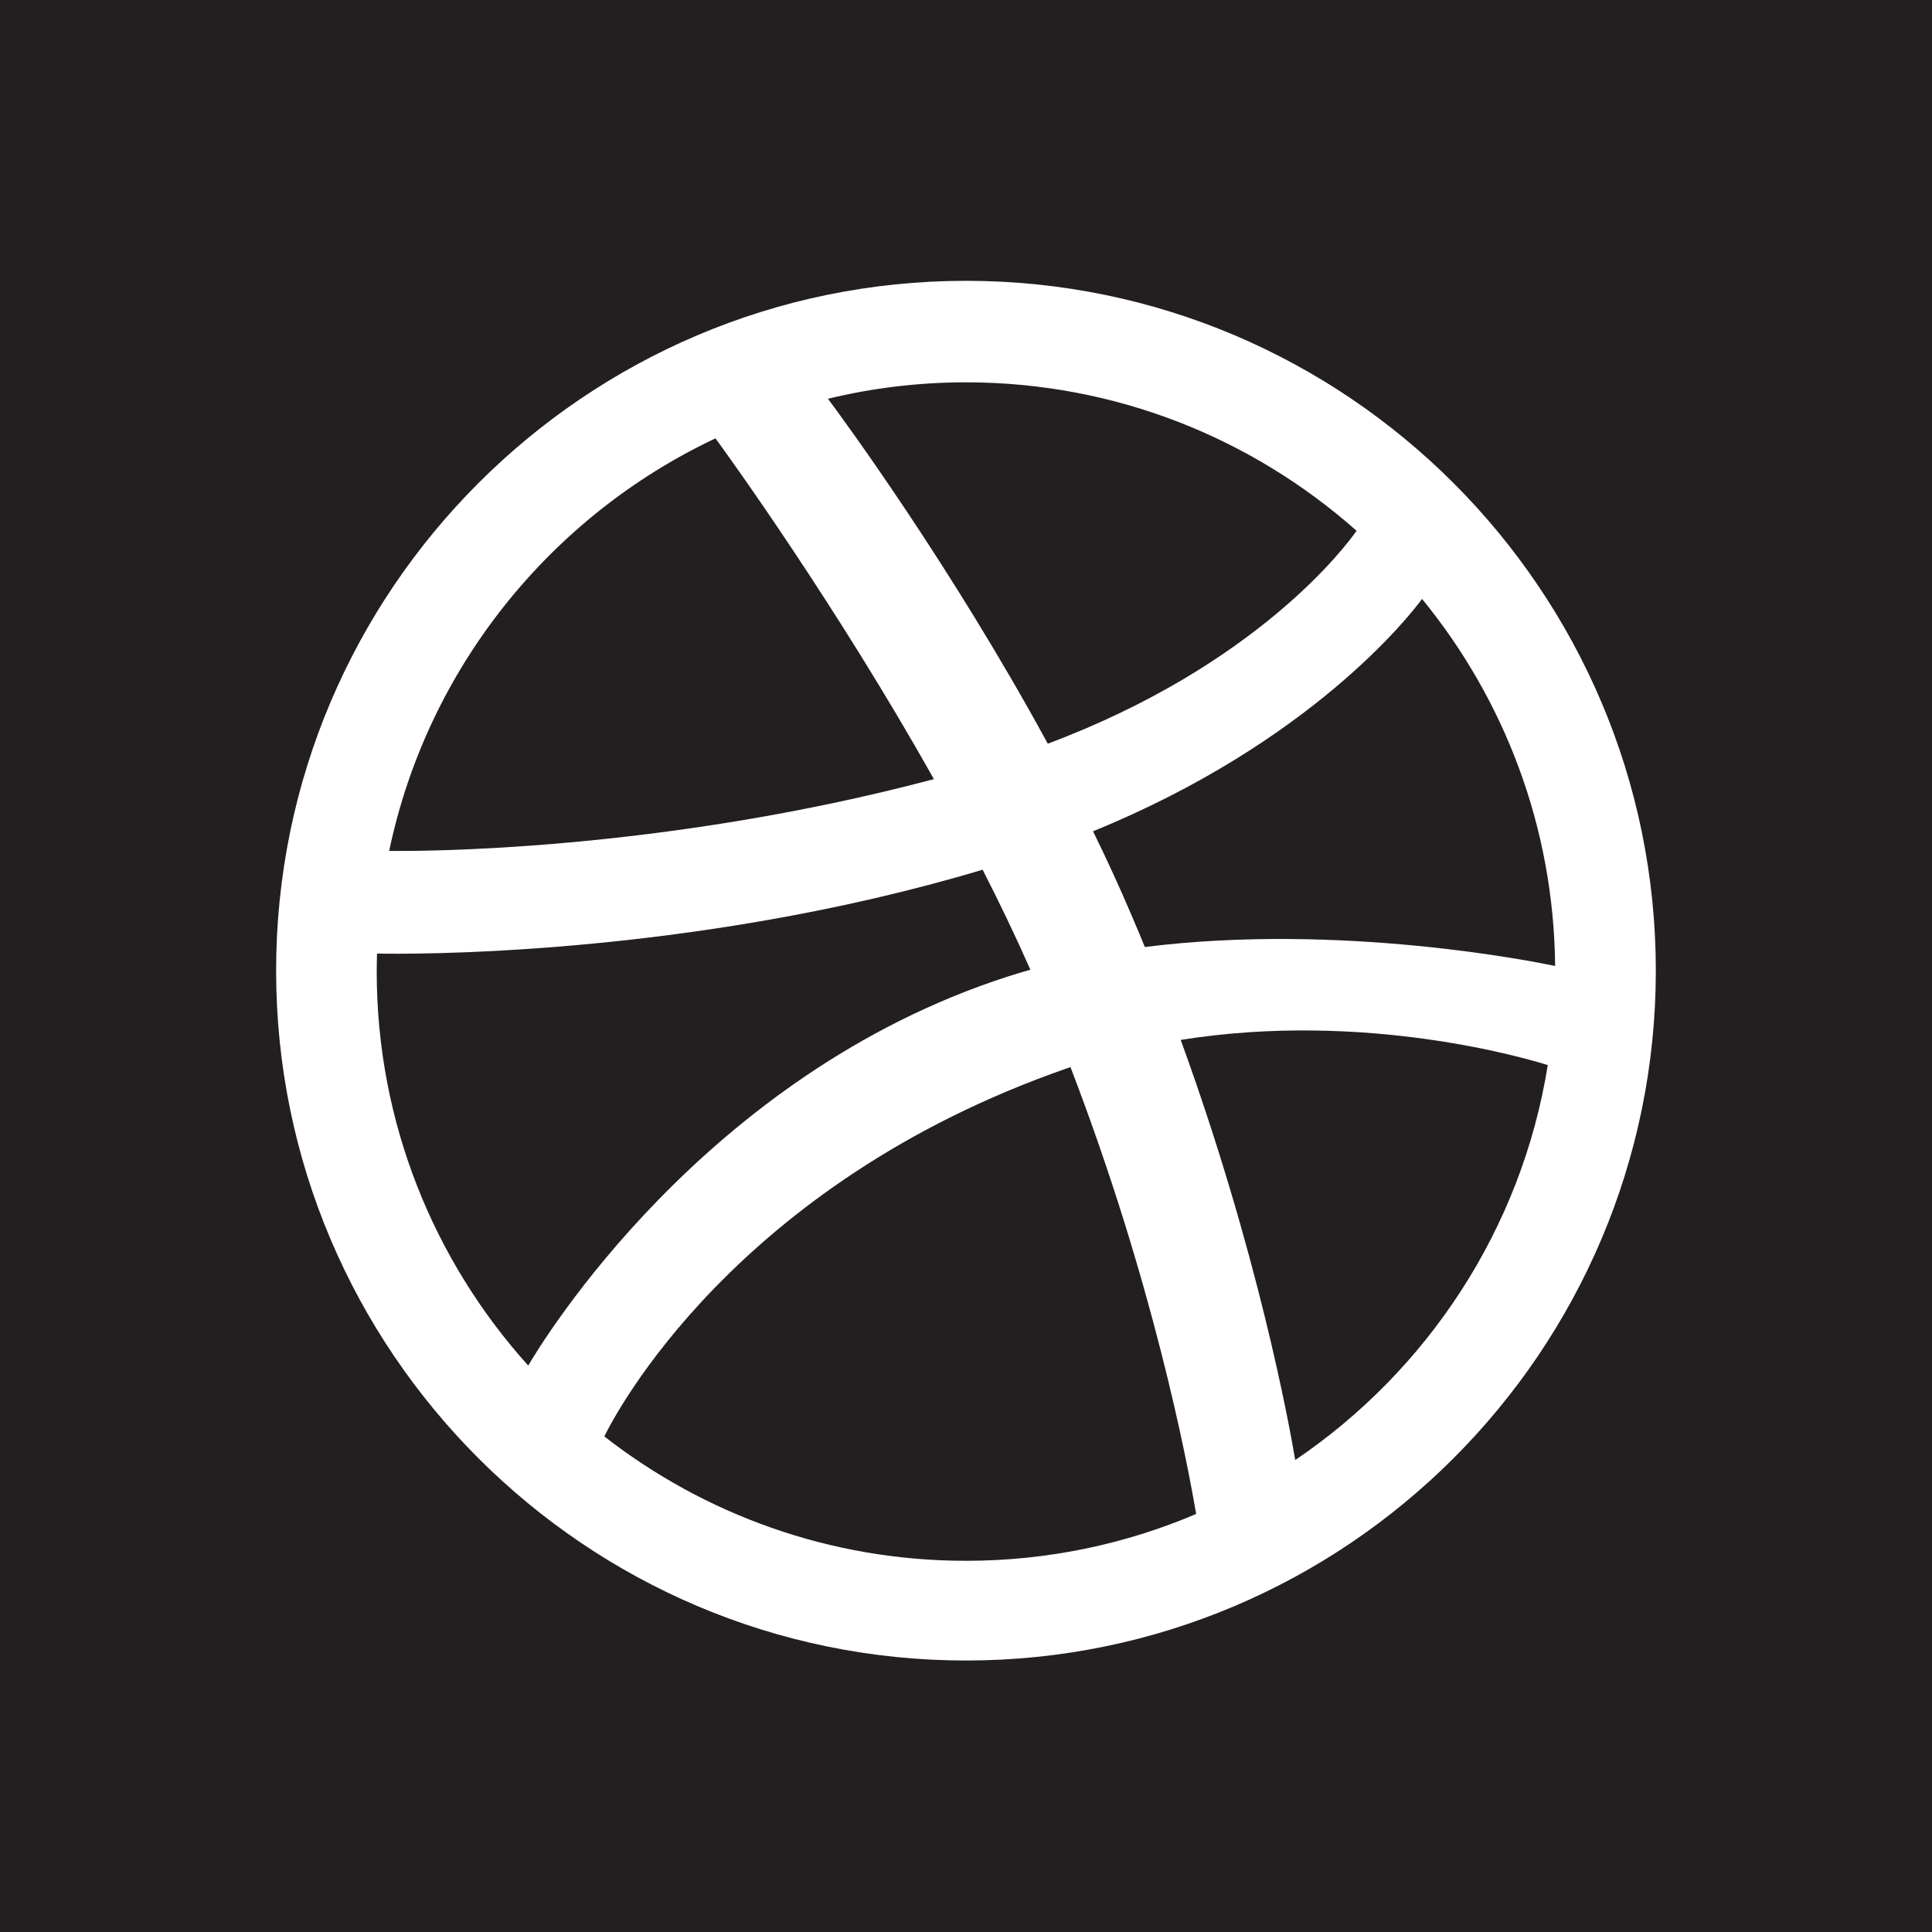
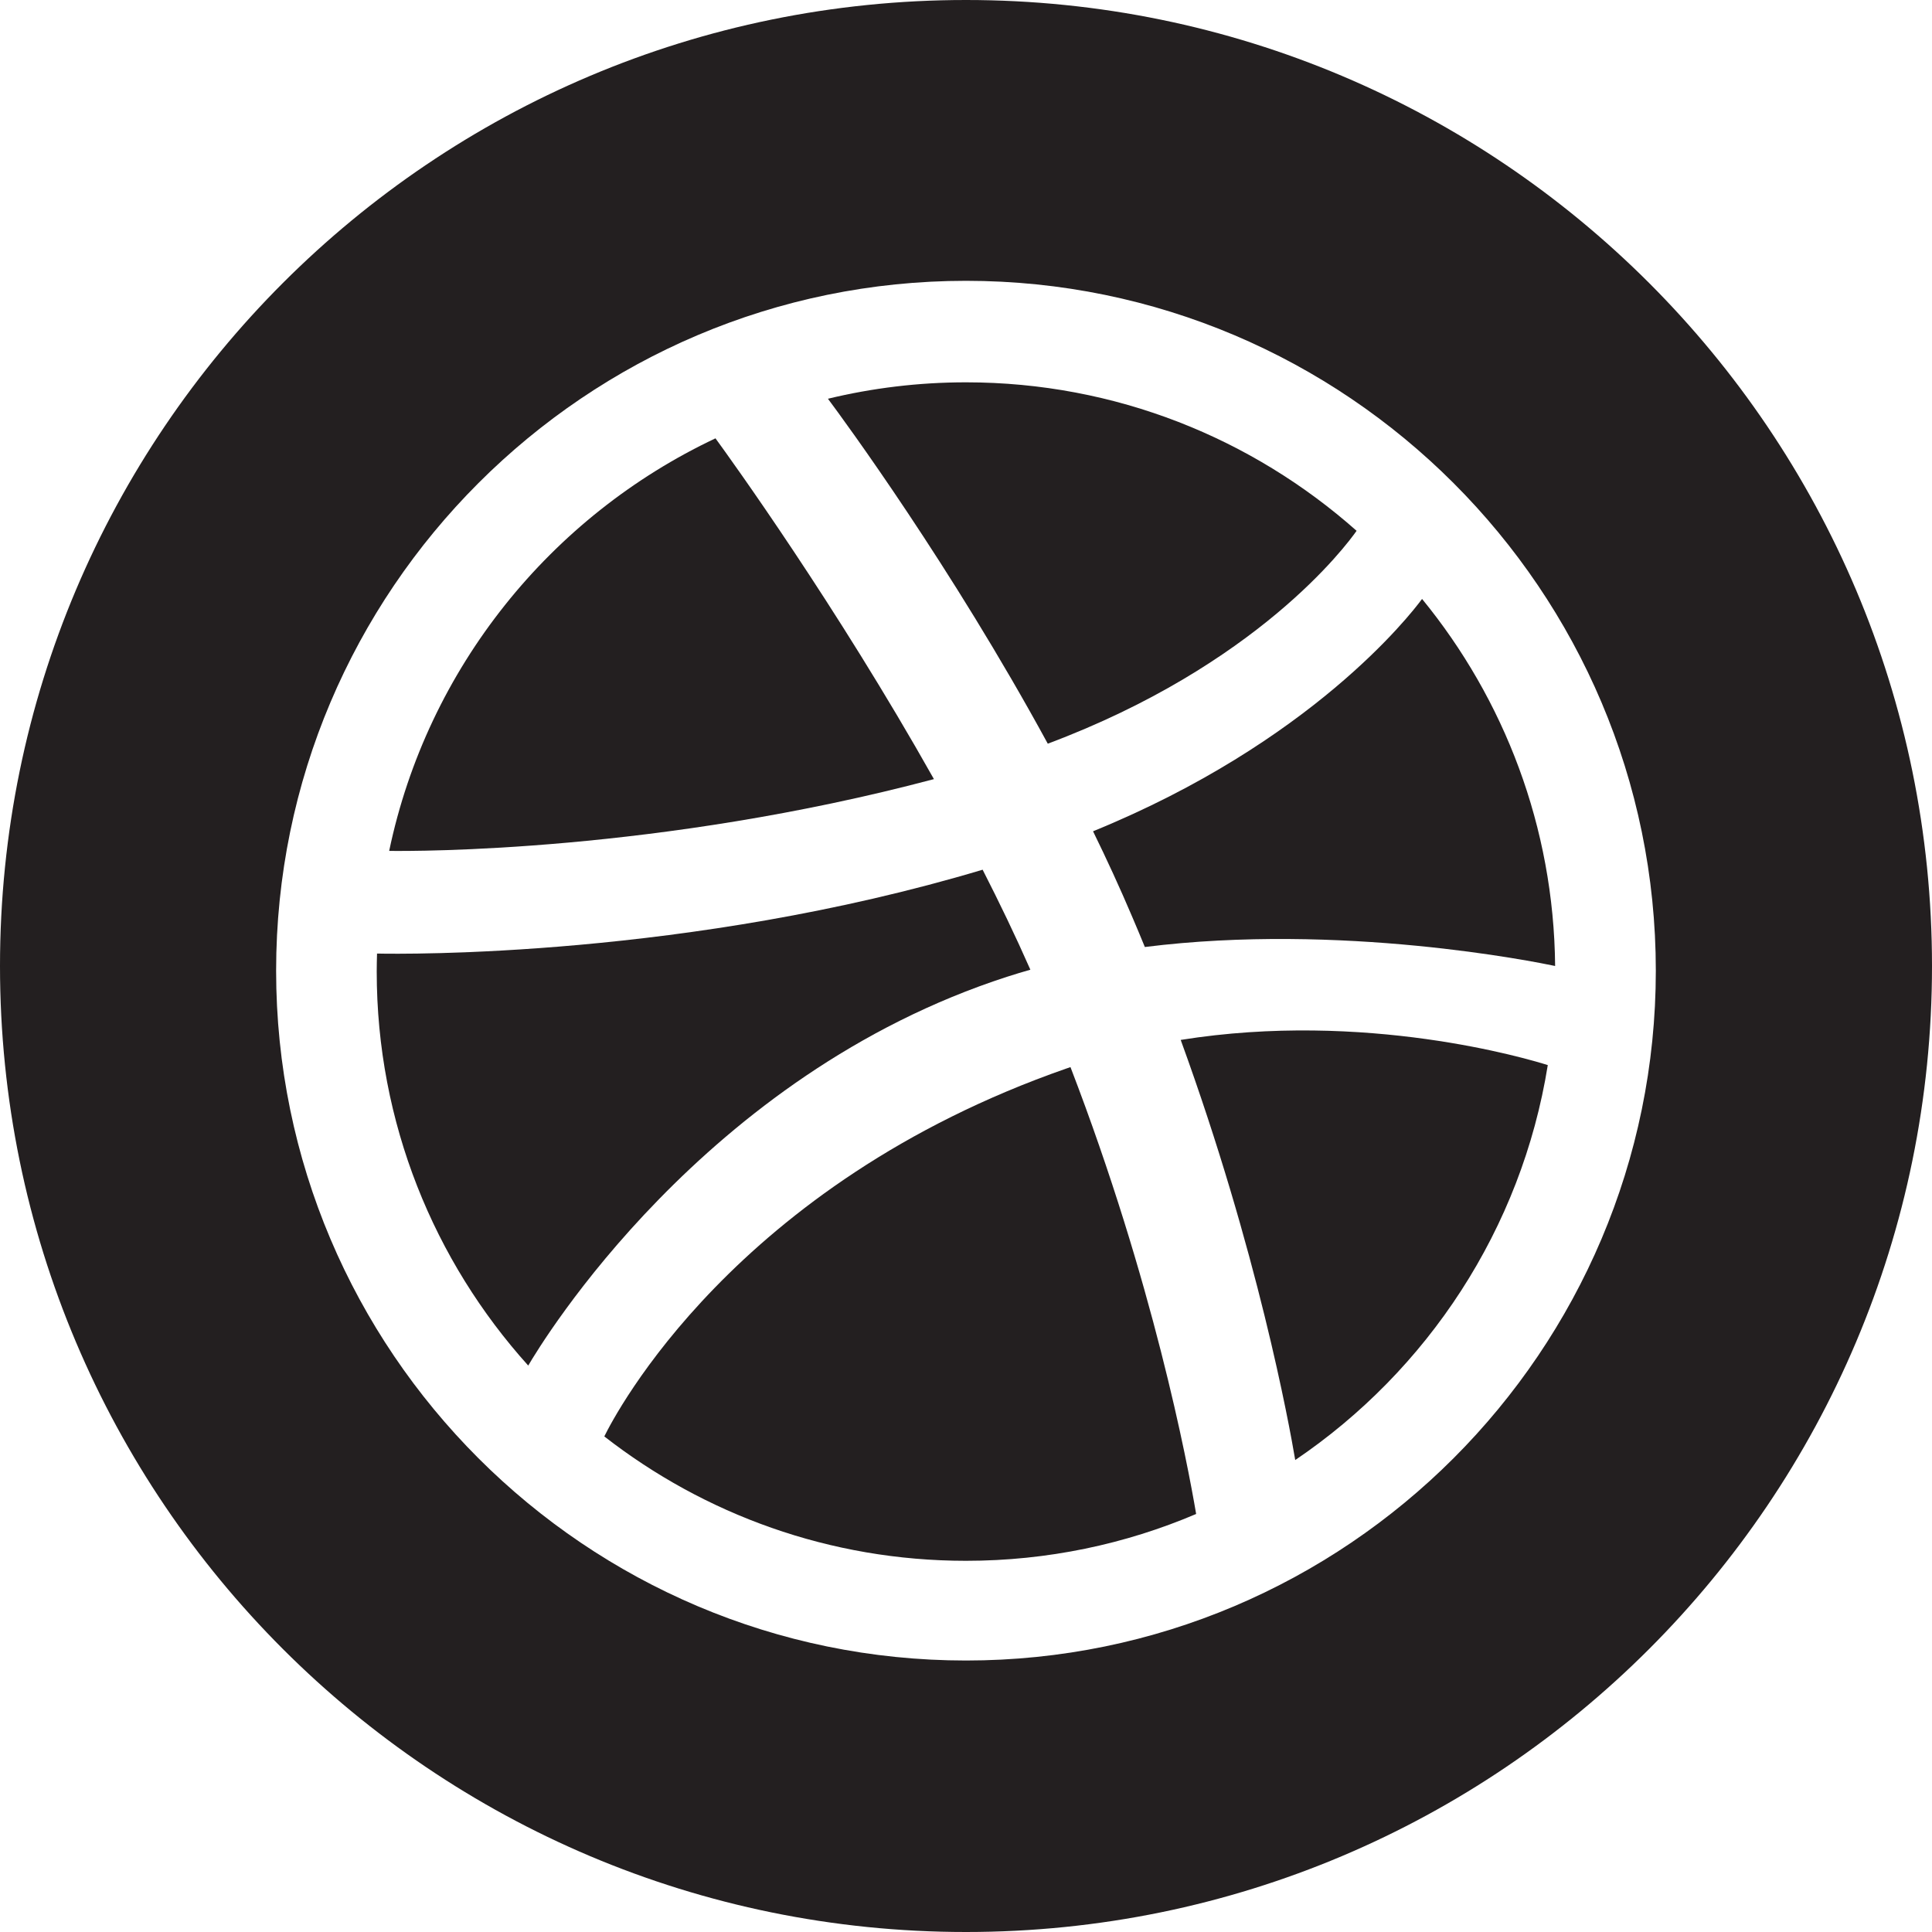
- <svg xmlns="http://www.w3.org/2000/svg" version="1.1" id="Layer_1" x="0px" y="0px" width="100px" height="100px" viewBox="0 0 100 100" enable-background="new 0 0 100 100" xml:space="preserve">
+ <svg xmlns="http://www.w3.org/2000/svg" version="1.1" baseProfile="tiny" id="Layer_1" x="0px" y="0px" width="100px" height="100px" viewBox="0 0 100 100" overflow="visible" xml:space="preserve">
  <g>
    <path fill="#231F20" d="M52.133,50.555c0.396-0.129,0.797-0.248,1.199-0.363c-0.764-1.732-1.598-3.467-2.471-5.176   c-15.23,4.559-30.01,4.369-31.346,4.34c-0.008,0.311-0.016,0.622-0.016,0.934c0,7.833,2.971,14.984,7.842,20.392   C28.033,69.498,36.402,55.639,52.133,50.555z" />
+     <path fill="#231F20" d="M48.34,40.327c-5.053-8.983-10.502-16.535-11.307-17.639c-8.532,4.025-14.911,11.891-16.889,21.354   C21.509,44.061,34.074,44.115,48.34,40.327z" />
    <path fill="#231F20" d="M70.217,27.475C64.83,22.697,57.75,19.789,50,19.789c-2.459,0-4.854,0.296-7.146,0.85   c0.842,1.128,6.381,8.671,11.379,17.854C65.078,34.428,69.668,28.257,70.217,27.475z" />
-     <path fill="#231F20" d="M48.34,40.327c-5.053-8.983-10.502-16.535-11.307-17.639c-8.532,4.025-14.911,11.891-16.889,21.354   C21.509,44.061,34.074,44.115,48.34,40.327z" />
+     <path fill="#231F20" d="M58.599,47.445c0.225,0.526,0.445,1.051,0.658,1.572c10.148-1.275,20.23,0.771,21.236,0.982   c-0.066-7.199-2.639-13.809-6.887-18.998c-0.643,0.87-5.752,7.424-17.03,12.026C57.287,44.479,57.967,45.957,58.599,47.445z" />
    <path fill="#231F20" d="M55.205,55.303c-17.201,5.995-23.377,17.924-23.926,19.046c5.172,4.032,11.67,6.438,18.721,6.438   c4.225,0,8.252-0.864,11.912-2.424c-0.453-2.676-2.225-12.002-6.504-23.129C55.34,55.258,55.273,55.279,55.205,55.303z" />
+     <path fill="#231F20" d="M50,0C22.386,0,0,22.386,0,50s22.386,50,50,50s50-22.386,50-50S77.614,0,50,0z M50,85.948   c-19.69,0-35.708-16.019-35.708-35.706c0-19.688,16.018-35.707,35.708-35.707c19.689,0,35.705,16.019,35.705,35.707   S69.689,85.948,50,85.948z" />
    <path fill="#231F20" d="M61.113,53.826c3.99,10.961,5.615,19.89,5.928,21.745c6.84-4.627,11.713-11.956,13.072-20.442   C79.068,54.801,70.674,52.296,61.113,53.826z" />
-     <path fill="#231F20" d="M56.576,43.027c0.711,1.452,1.391,2.93,2.023,4.418c0.225,0.526,0.445,1.051,0.658,1.572   c10.148-1.275,20.23,0.771,21.236,0.982c-0.066-7.199-2.639-13.809-6.887-18.998C72.963,31.871,67.854,38.425,56.576,43.027z" />
-     <path fill="#231F20" d="M0,0v100h100V0H0z M50,85.948c-19.69,0-35.708-16.019-35.708-35.706c0-19.688,16.018-35.707,35.708-35.707   c19.689,0,35.705,16.019,35.705,35.707C85.705,69.93,69.689,85.948,50,85.948z" />
  </g>
</svg>
